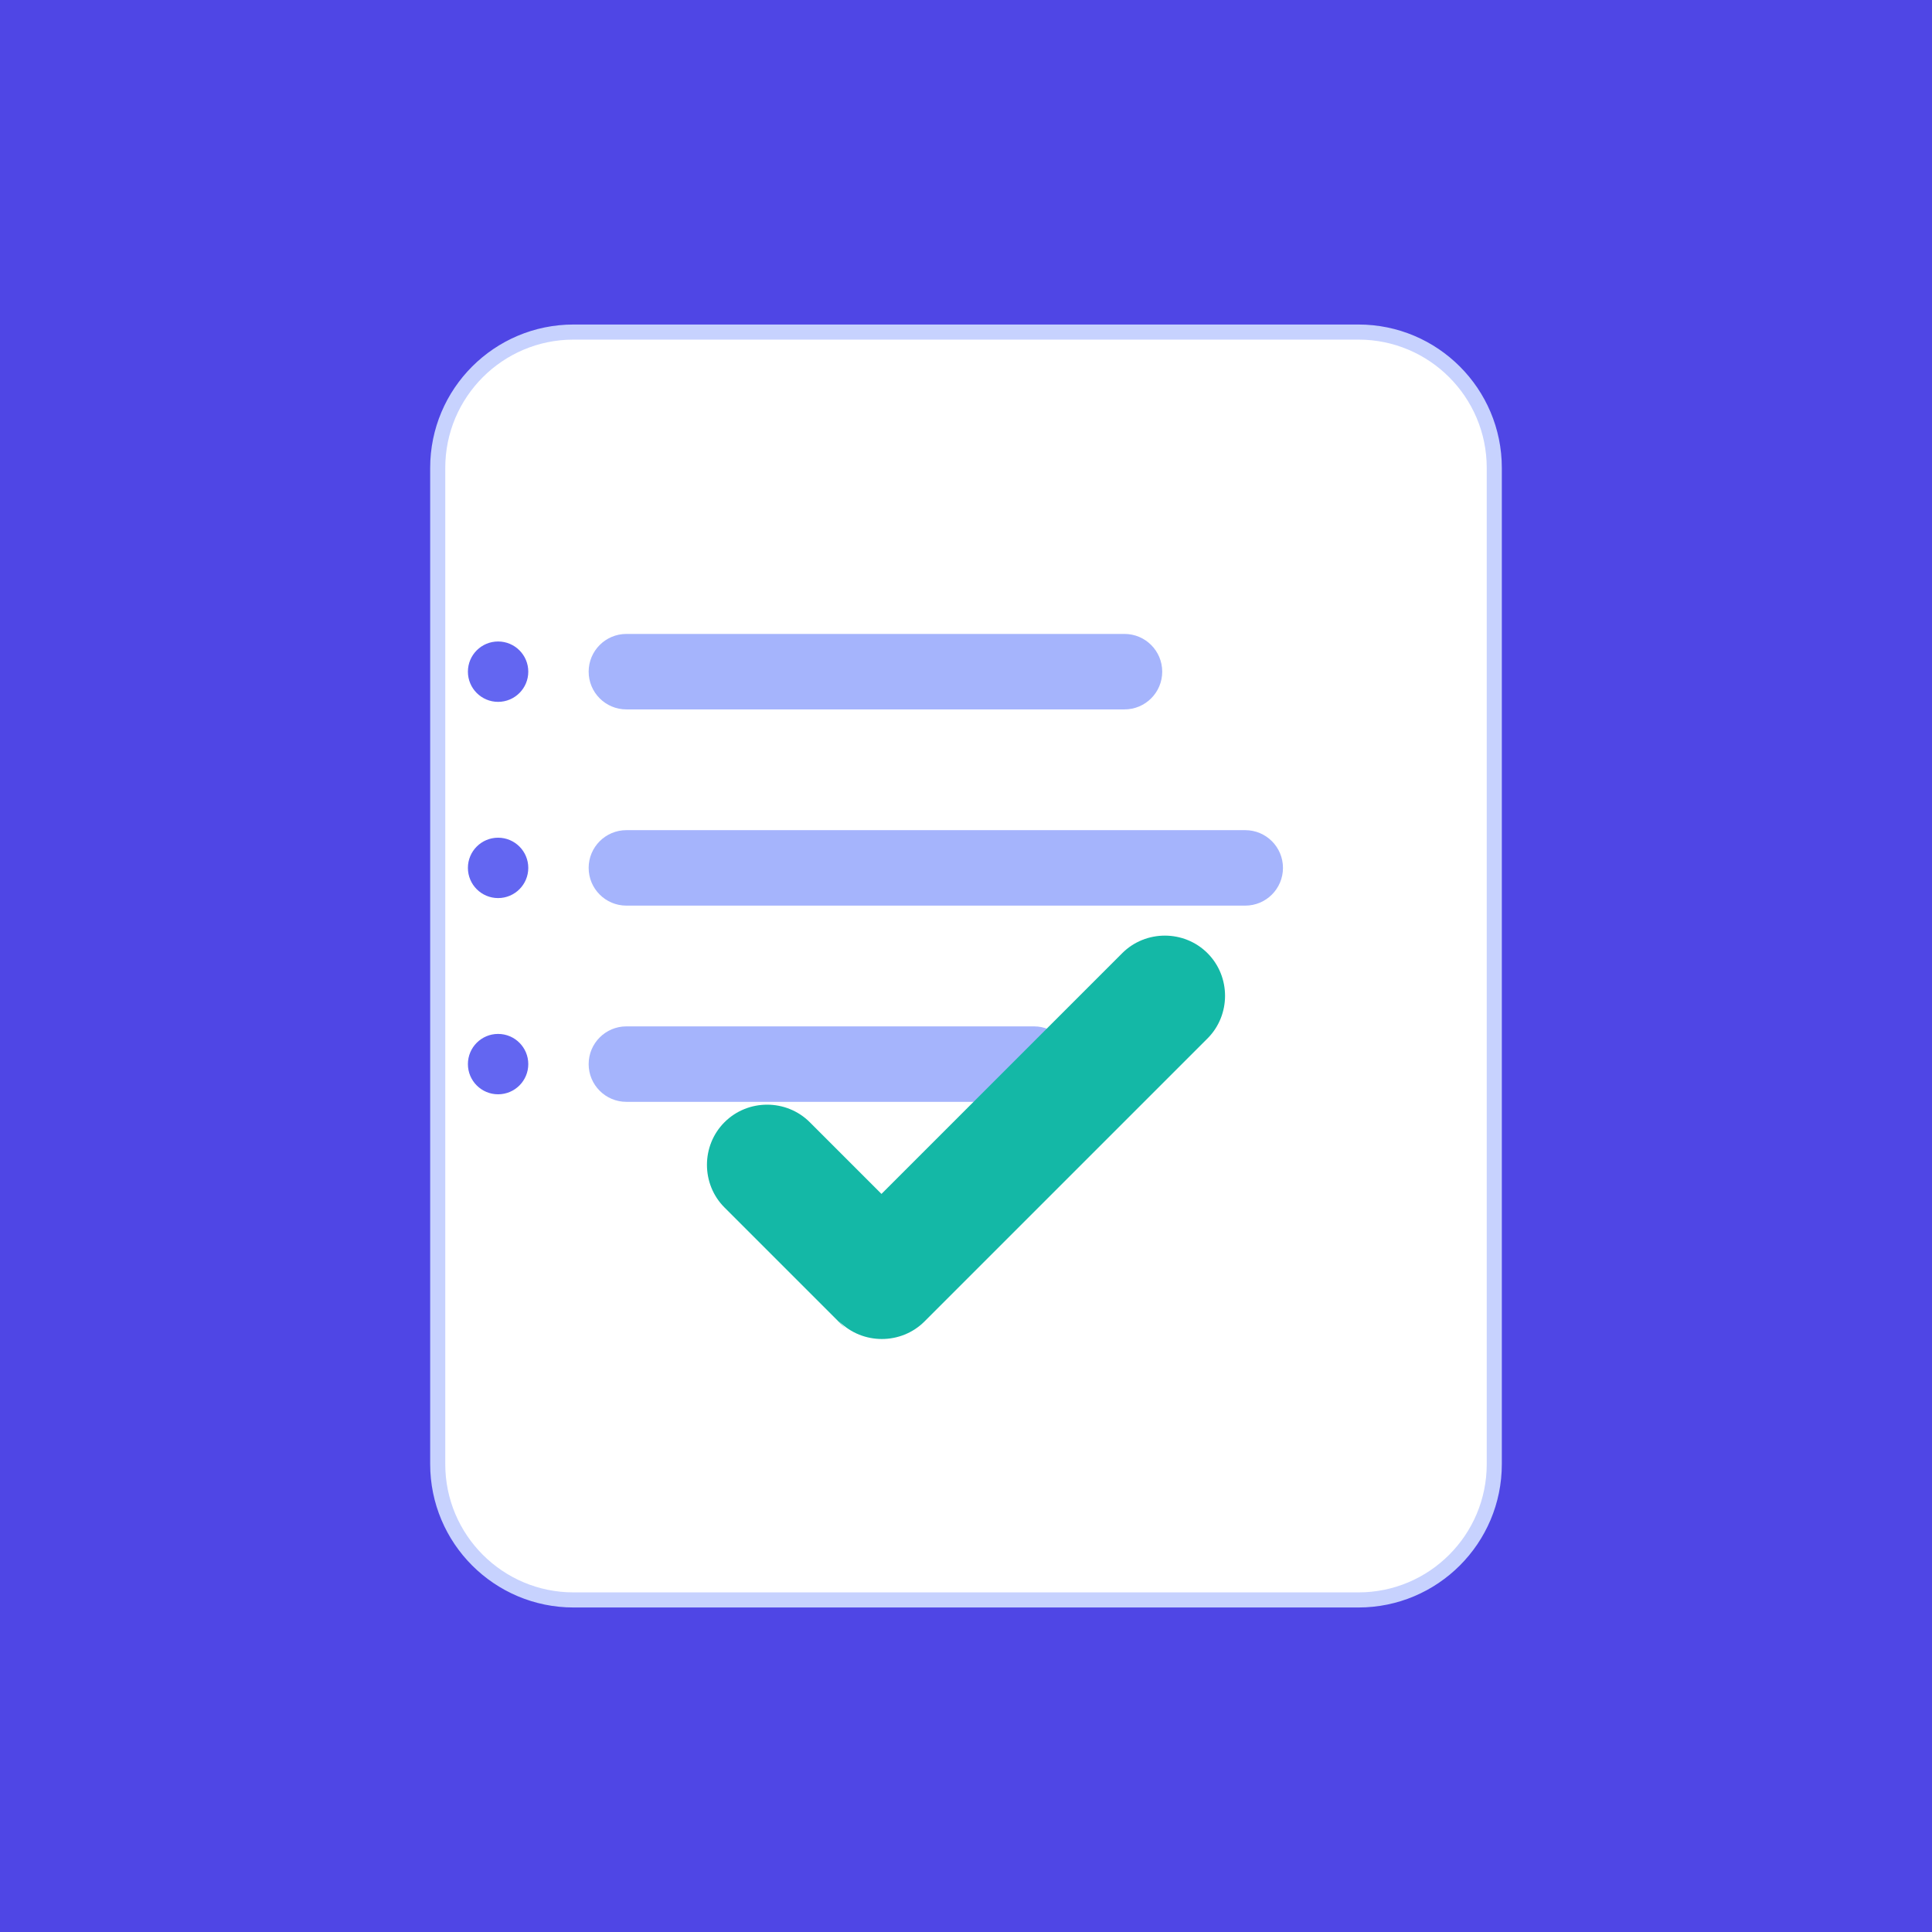
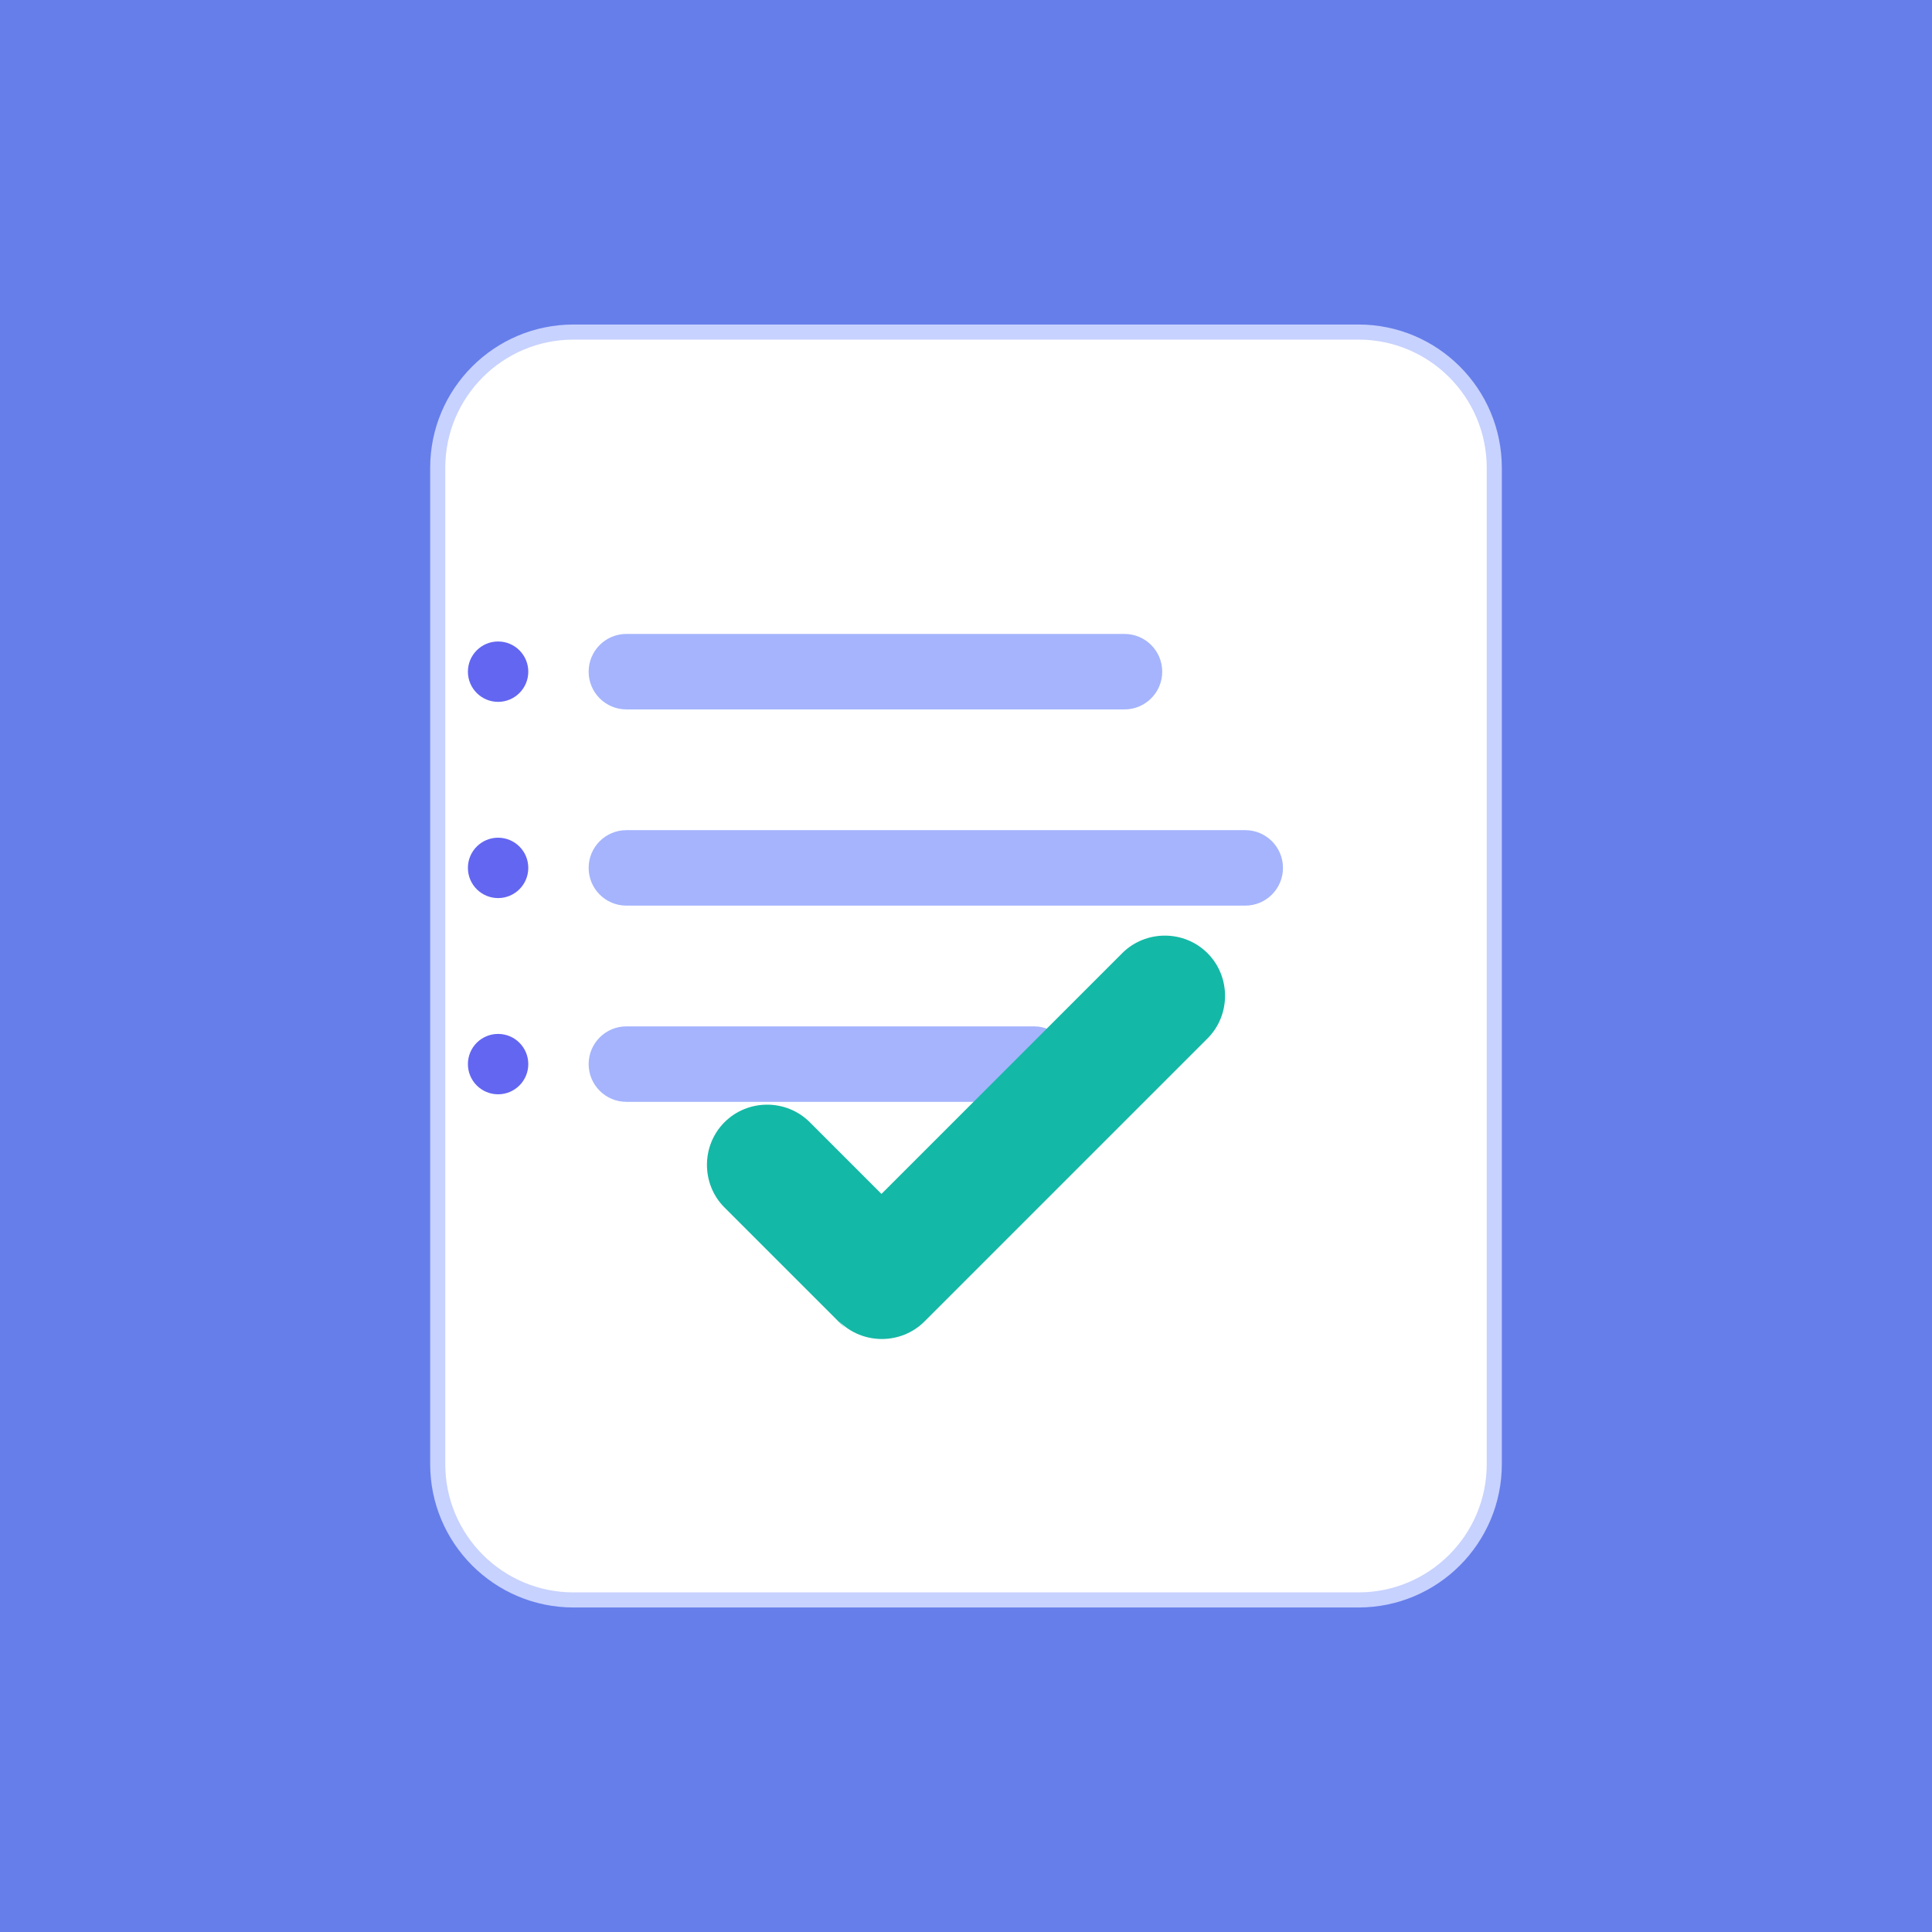
<svg xmlns="http://www.w3.org/2000/svg" width="256" height="256" viewBox="0 0 256 256" fill="none" role="img" aria-labelledby="title desc">
-   <rect x="0" y="0" width="256" height="256" rx="0" fill="#4F46E5" />
+   <rect x="0" y="0" width="256" height="256" rx="0" fill="#667eea" />
  <rect x="58" y="44" width="140" height="168" rx="18" fill="#FFFFFF" />
  <rect x="78" y="84" width="76" height="10" rx="5" fill="#A5B4FC" />
  <rect x="78" y="110" width="92" height="10" rx="5" fill="#A5B4FC" />
  <rect x="78" y="136" width="64" height="10" rx="5" fill="#A5B4FC" />
  <circle cx="66" cy="89" r="4" fill="#6366F1" />
  <circle cx="66" cy="115" r="4" fill="#6366F1" />
  <circle cx="66" cy="141" r="4" fill="#6366F1" />
  <path d="M112 176L96 160C92.9 156.9 92.9 151.8 96 148.7C99.1 145.6 104.2 145.6 107.3 148.7L116.8 158.2L148.7 126.3C151.8 123.2 156.9 123.2 160 126.3C163.1 129.4 163.1 134.5 160 137.6L122.5 175.1C119.4 178.2 114.3 178.2 111.2 175.1L112 176Z" fill="#14B8A6" />
  <rect x="58" y="44" width="140" height="168" rx="18" stroke="#C7D2FE" stroke-width="2" />
</svg>
